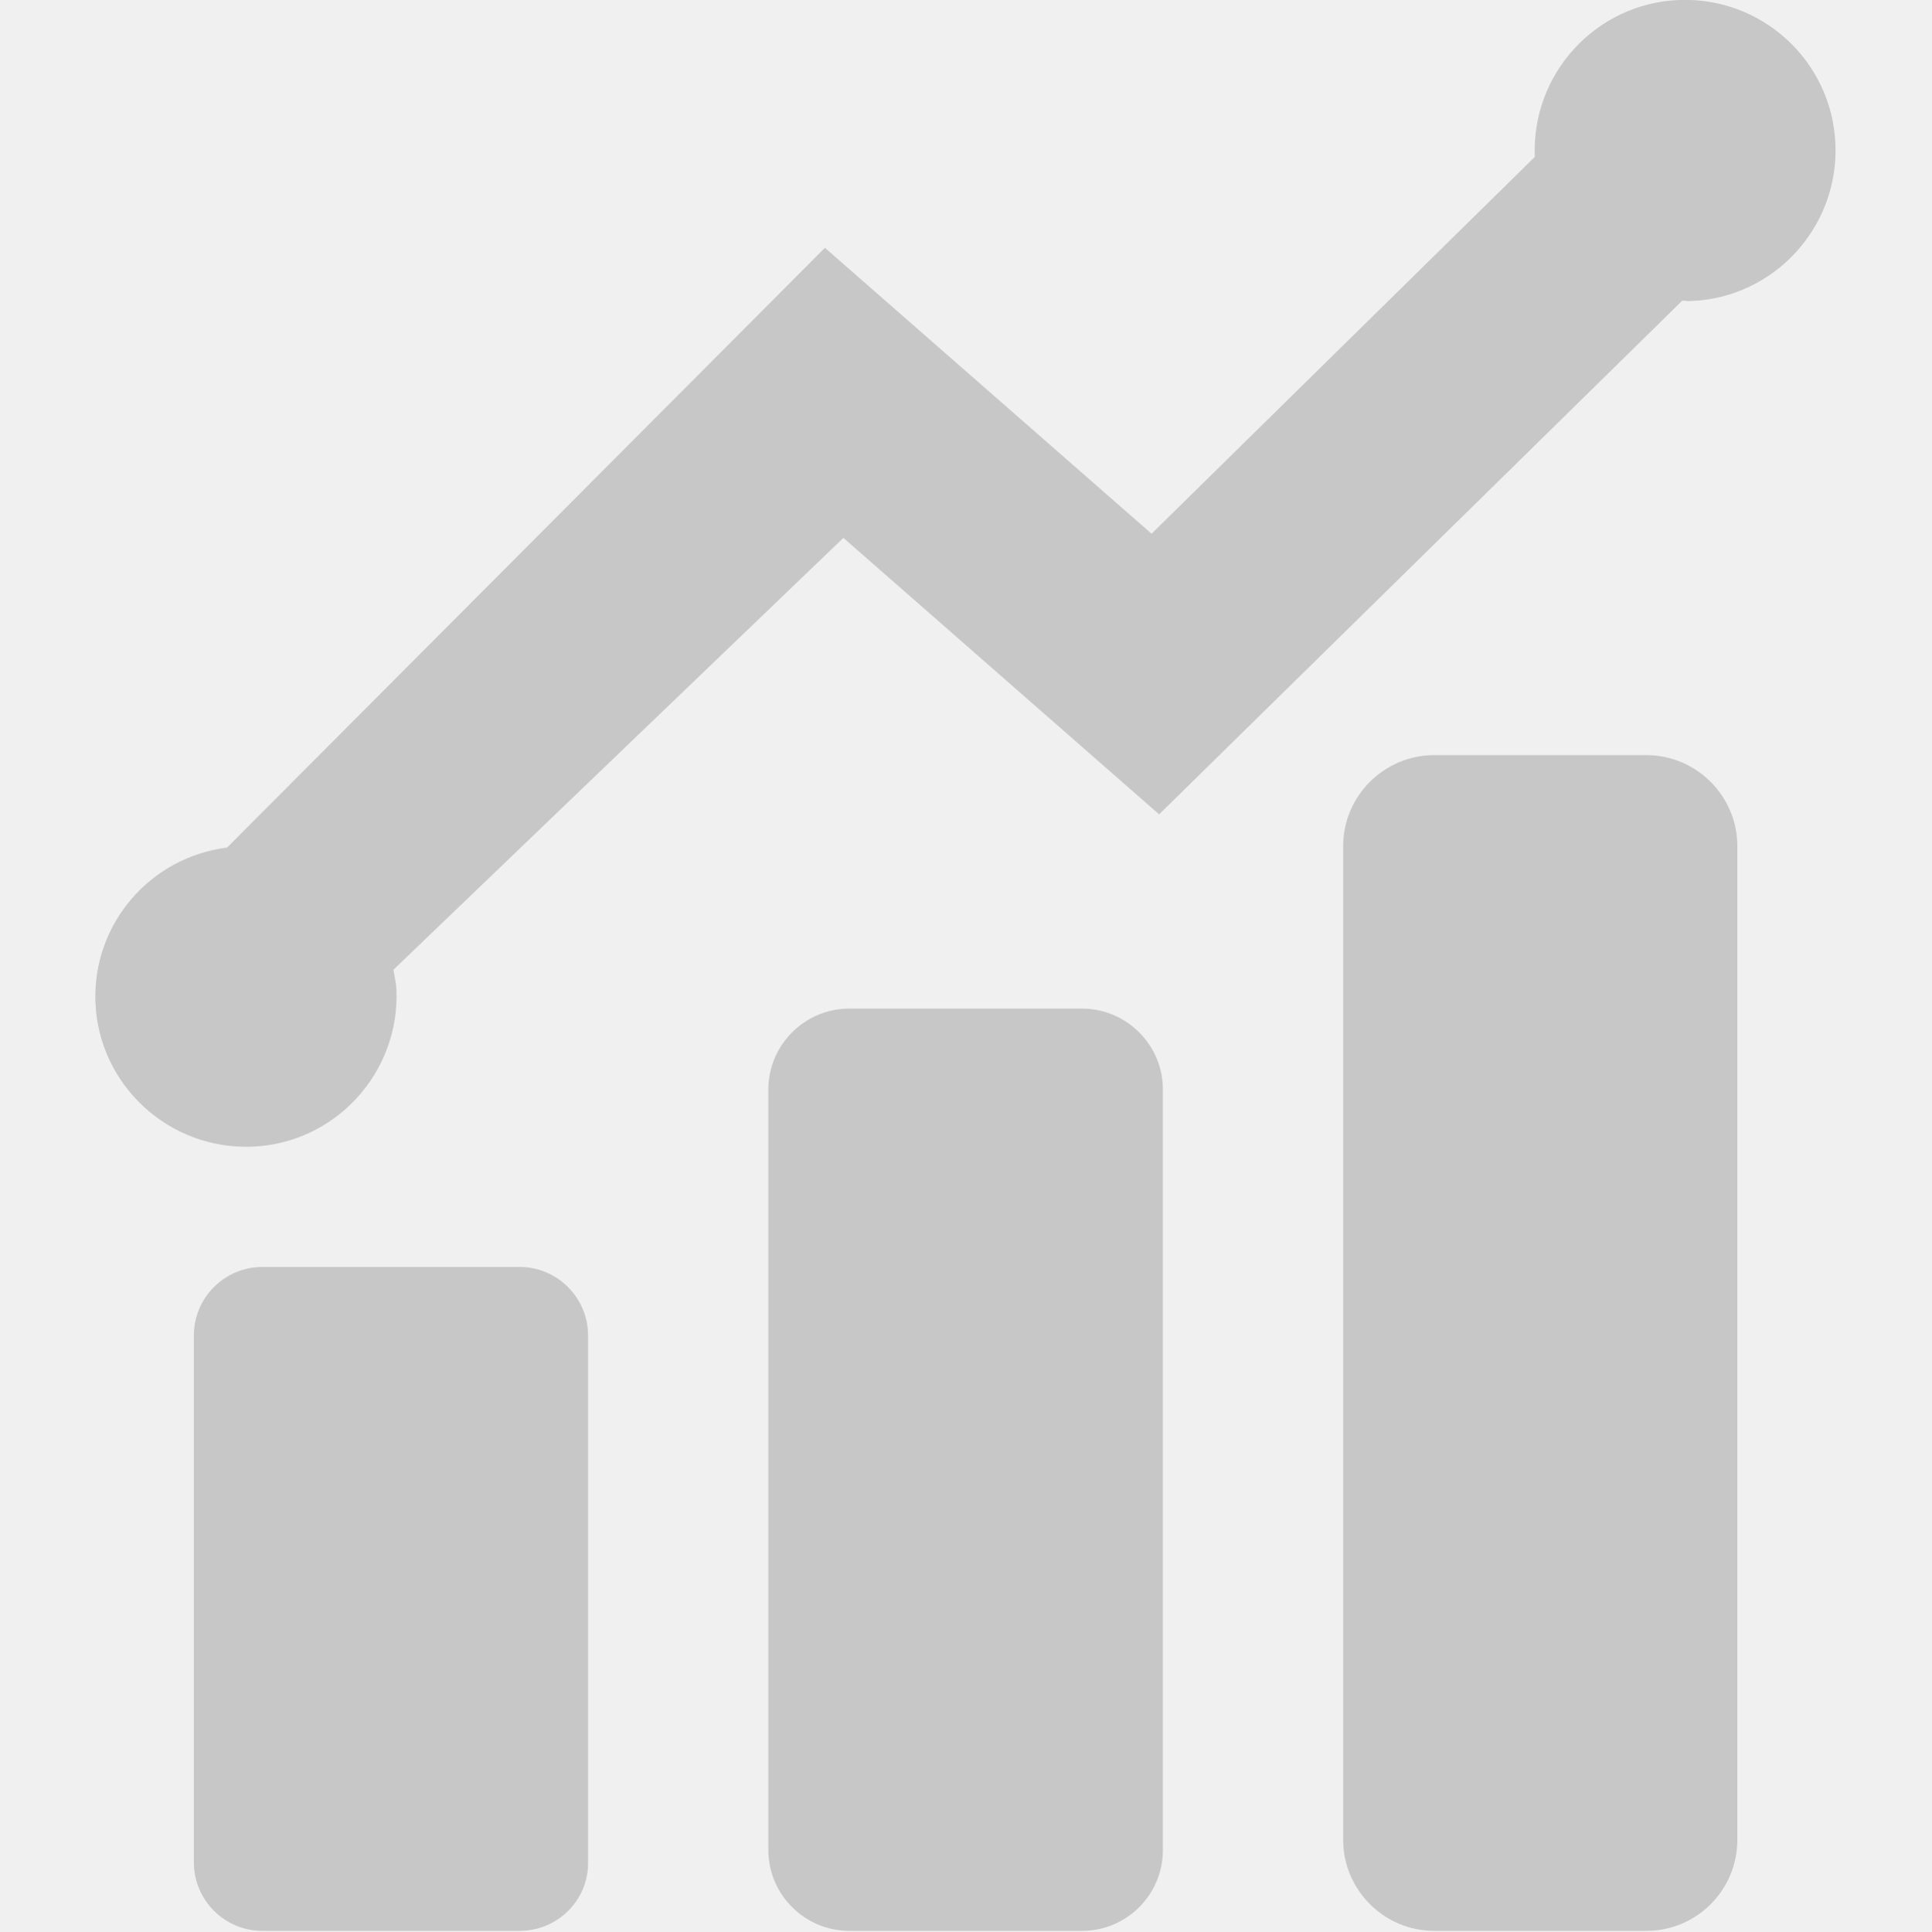
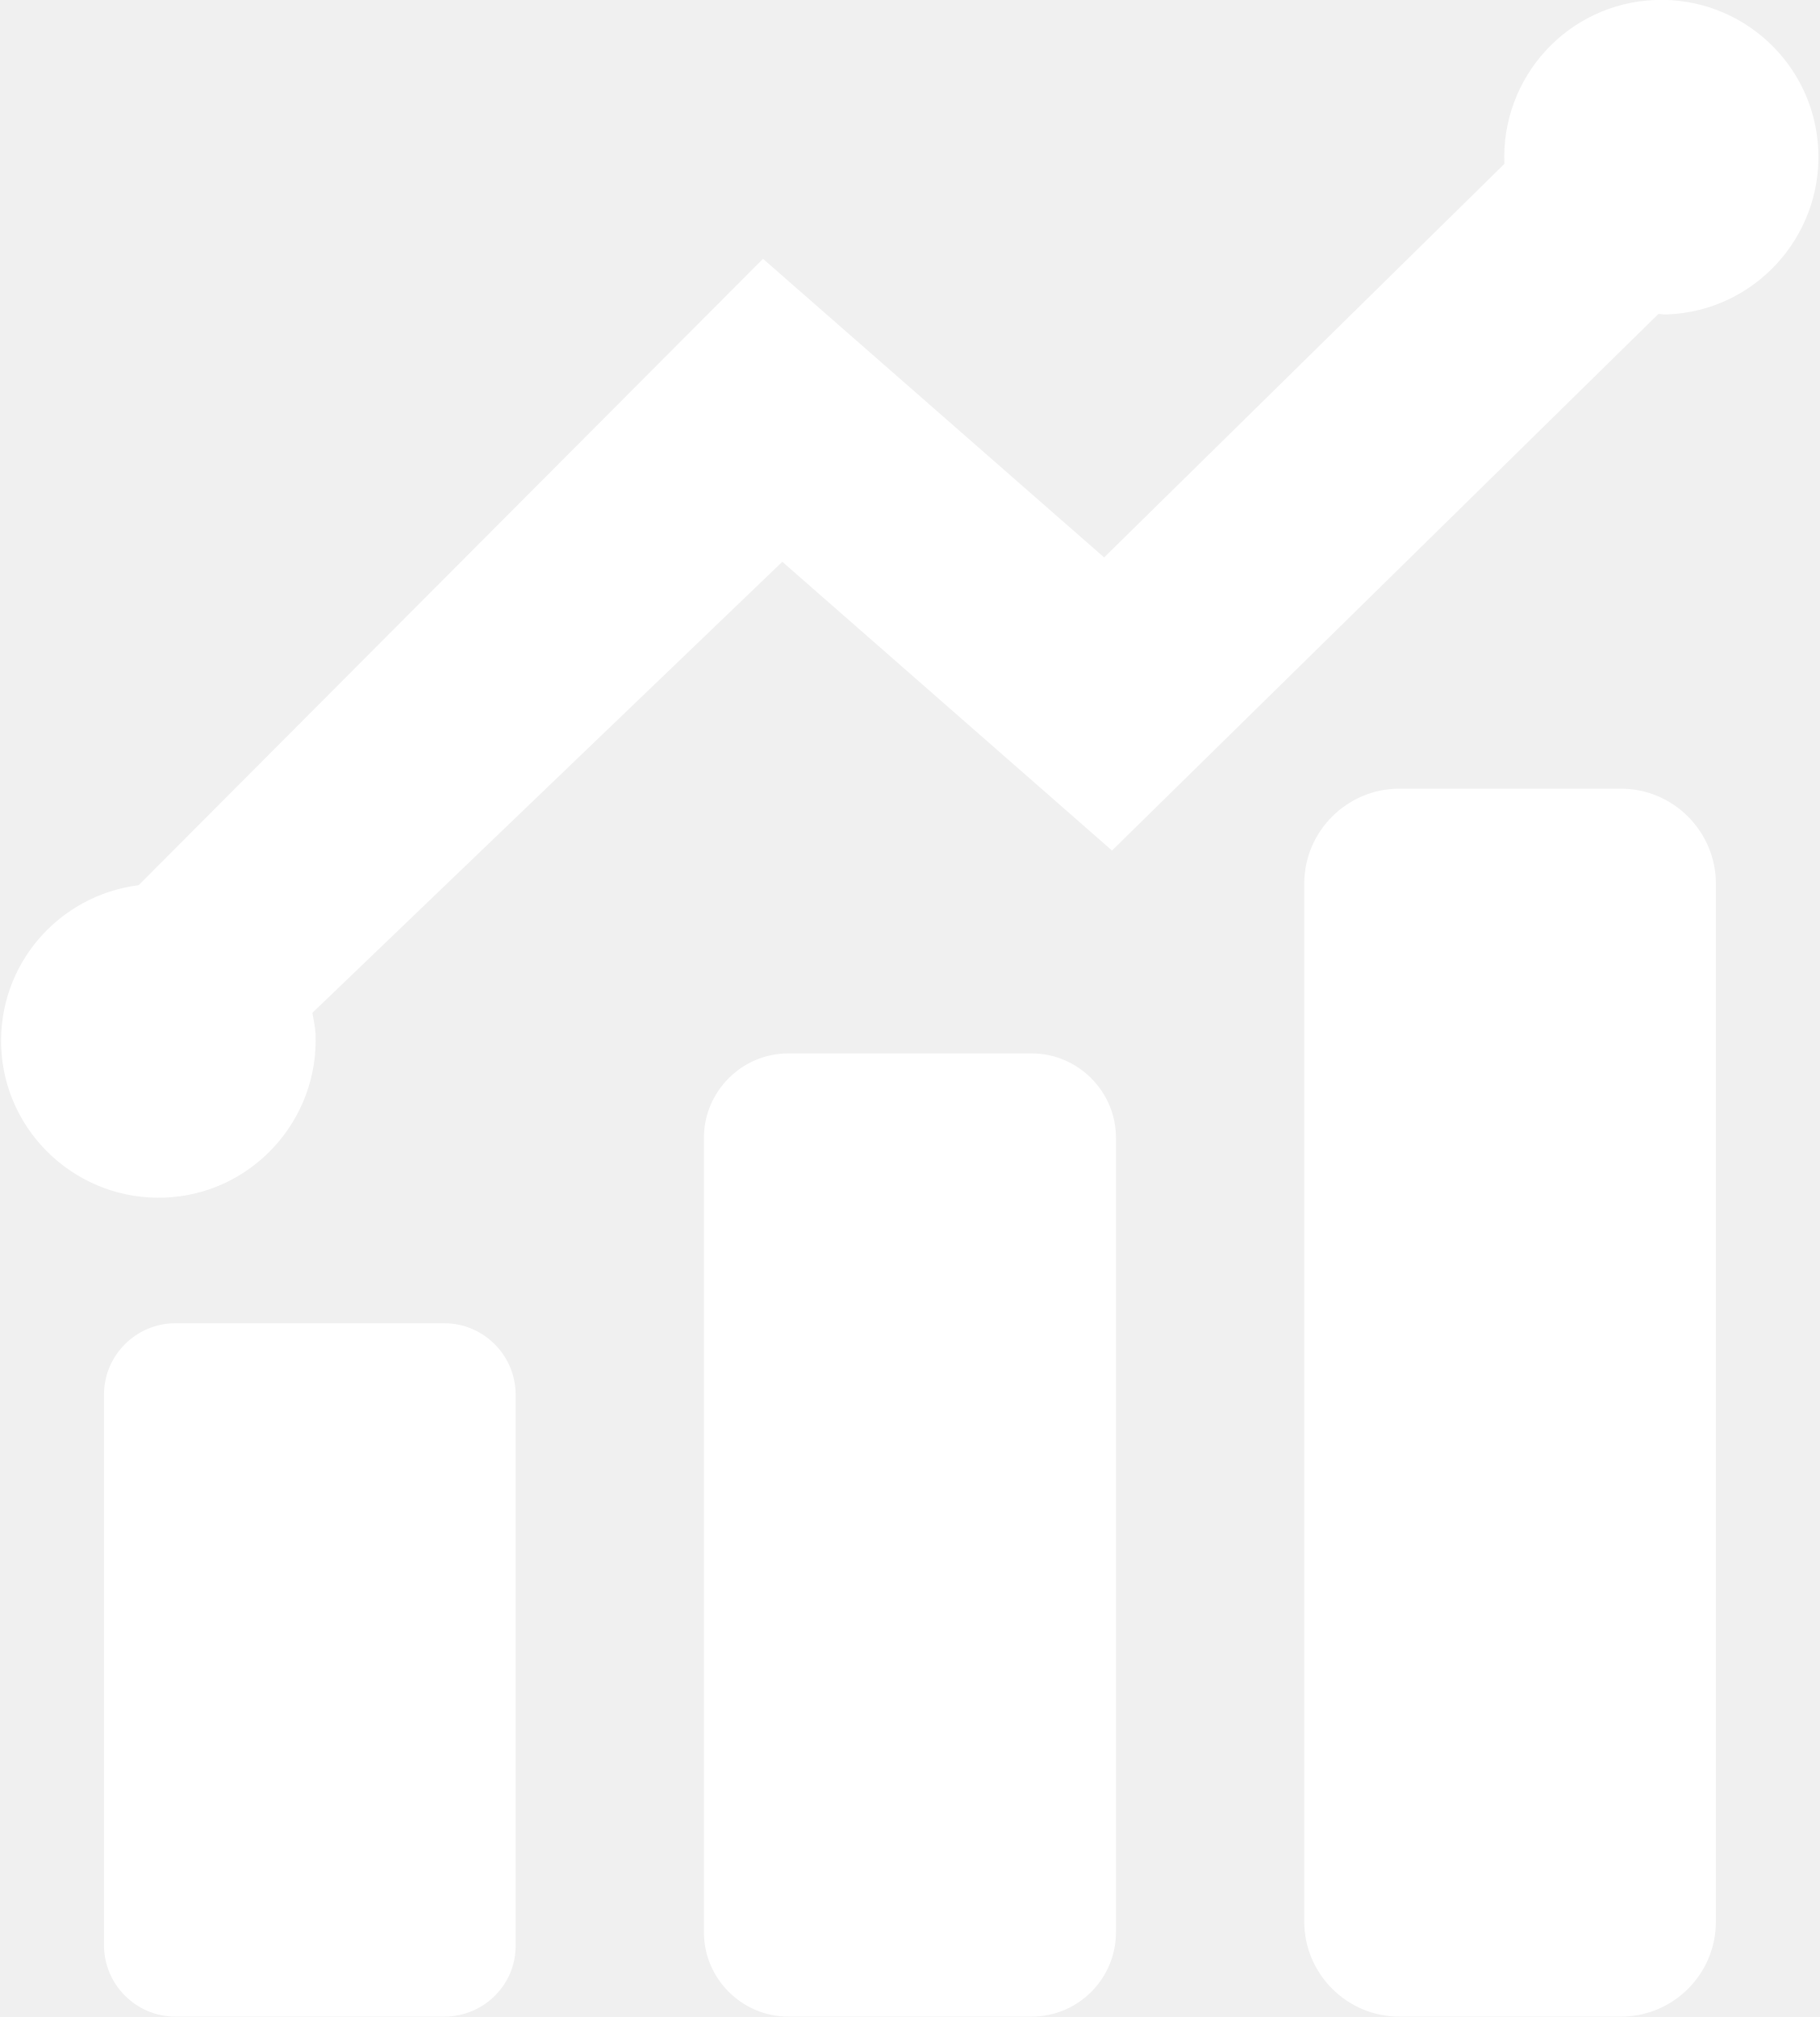
- <svg xmlns="http://www.w3.org/2000/svg" width="409.6pt" height="409.6pt" viewBox="0 0 409.6 409.6" version="1.1">
-   <g id="surface1">
-     <path style=" stroke:none;fill-rule:nonzero;fill:rgb(78%,78%,78%);fill-opacity:1;" d="M 110.238 409.52 L 55.602 409.52 C 47.602 409.52 41.121 402.961 41.121 395.039 L 41.121 283.199 C 41.121 275.199 47.68 268.719 55.602 268.719 L 110.238 268.719 C 118.238 268.719 124.719 275.281 124.719 283.199 L 124.719 395.039 C 124.801 403.039 118.238 409.52 110.238 409.52 Z M 110.238 409.52 " />
-     <path style=" stroke:none;fill-rule:nonzero;fill:rgb(78%,78%,78%);fill-opacity:1;" d="M 229.52 409.52 L 180.078 409.52 C 170.719 409.52 162.961 401.84 162.961 392.398 L 162.961 231.039 C 162.961 221.68 170.641 213.922 180.078 213.922 L 229.52 213.922 C 238.879 213.922 246.641 221.602 246.641 231.039 L 246.641 392.398 C 246.641 401.84 238.961 409.52 229.52 409.52 Z M 229.52 409.52 " />
-     <path style=" stroke:none;fill-rule:nonzero;fill:rgb(78%,78%,78%);fill-opacity:1;" d="M 349.199 409.52 L 304.16 409.52 C 293.52 409.52 284.879 400.801 284.879 390.238 L 284.879 179.441 C 284.879 168.801 293.602 160.16 304.16 160.16 L 349.199 160.16 C 359.84 160.16 368.48 168.879 368.48 179.441 L 368.48 390.238 C 368.48 400.879 359.84 409.52 349.199 409.52 Z M 349.199 409.52 " />
-     <path style=" stroke:none;fill-rule:nonzero;fill:rgb(78%,78%,78%);fill-opacity:1;" d="M 356.078 0 C 338.48 0.719 324.801 15.602 325.52 33.281 L 244.238 113.199 L 174.961 52.559 L 48.16 179.762 C 31.84 181.84 19.602 195.922 20.238 212.641 C 20.961 230.238 35.922 243.922 53.52 243.199 C 71.121 242.48 84.801 227.52 84.078 209.922 C 84 208.48 83.68 207.121 83.441 205.68 L 178.879 114.078 L 245.84 172.719 L 356.801 63.762 C 357.441 63.762 358.078 63.922 358.719 63.84 C 376.32 63.121 390 48.16 389.281 30.559 C 388.559 12.961 373.68 -0.719 356.078 0 Z M 356.078 0 " />
+ <svg xmlns="http://www.w3.org/2000/svg" width="462px" height="512px" viewBox="0 0 462 512" version="1.1">
+   <defs />
+   <g id="Page-1" stroke="none" stroke-width="1" fill="none" fill-rule="evenodd">
+     <g id="Charts_black" transform="translate(0, -1)" fill="#FFFFFF">
+       <g id="Group">
+         <g transform="translate(26, 201)" id="Shape">
+           <path d="M86.8,311.9 L18.5,311.9 C8.5,311.9 0.4,303.7 0.4,293.8 L0.4,154 C0.4,144 8.6,135.9 18.5,135.9 L86.8,135.9 C96.8,135.9 104.9,144.1 104.9,154 L104.9,293.8 C105,303.8 96.8,311.9 86.8,311.9 Z" />
+           <path d="M235.9,311.9 L174.1,311.9 C162.4,311.9 152.7,302.3 152.7,290.5 L152.7,88.8 C152.7,77.1 162.3,67.4 174.1,67.4 L235.9,67.4 C247.6,67.4 257.3,77 257.3,88.8 L257.3,290.5 C257.3,302.3 247.7,311.9 235.9,311.9 Z" />
+           <path d="M385.5,311.9 L329.2,311.9 C315.9,311.9 305.1,301 305.1,287.8 L305.1,24.3 C305.1,11 316,0.2 329.2,0.2 L385.5,0.2 C398.8,0.2 409.6,11.1 409.6,24.3 L409.6,287.8 C409.6,301.1 398.8,311.9 385.5,311.9 Z" />
+         </g>
+         <path d="M420.1,1 C398.1,1.9 381,20.5 381.9,42.6 L280.3,142.5 L193.7,66.7 L35.2,225.7 C14.8,228.3 -0.5,245.9 0.3,266.8 C1.2,288.8 19.9,305.9 41.9,305 C63.9,304.1 81,285.4 80.1,263.4 C80,261.6 79.6,259.9 79.3,258.1 L198.6,143.6 L282.3,216.9 L421,80.7 C421.8,80.7 422.6,80.9 423.4,80.8 C445.4,79.9 462.5,61.2 461.6,39.2 C460.7,17.2 442.1,0.1 420.1,1 Z" id="Shape" />
+       </g>
+     </g>
  </g>
</svg>
